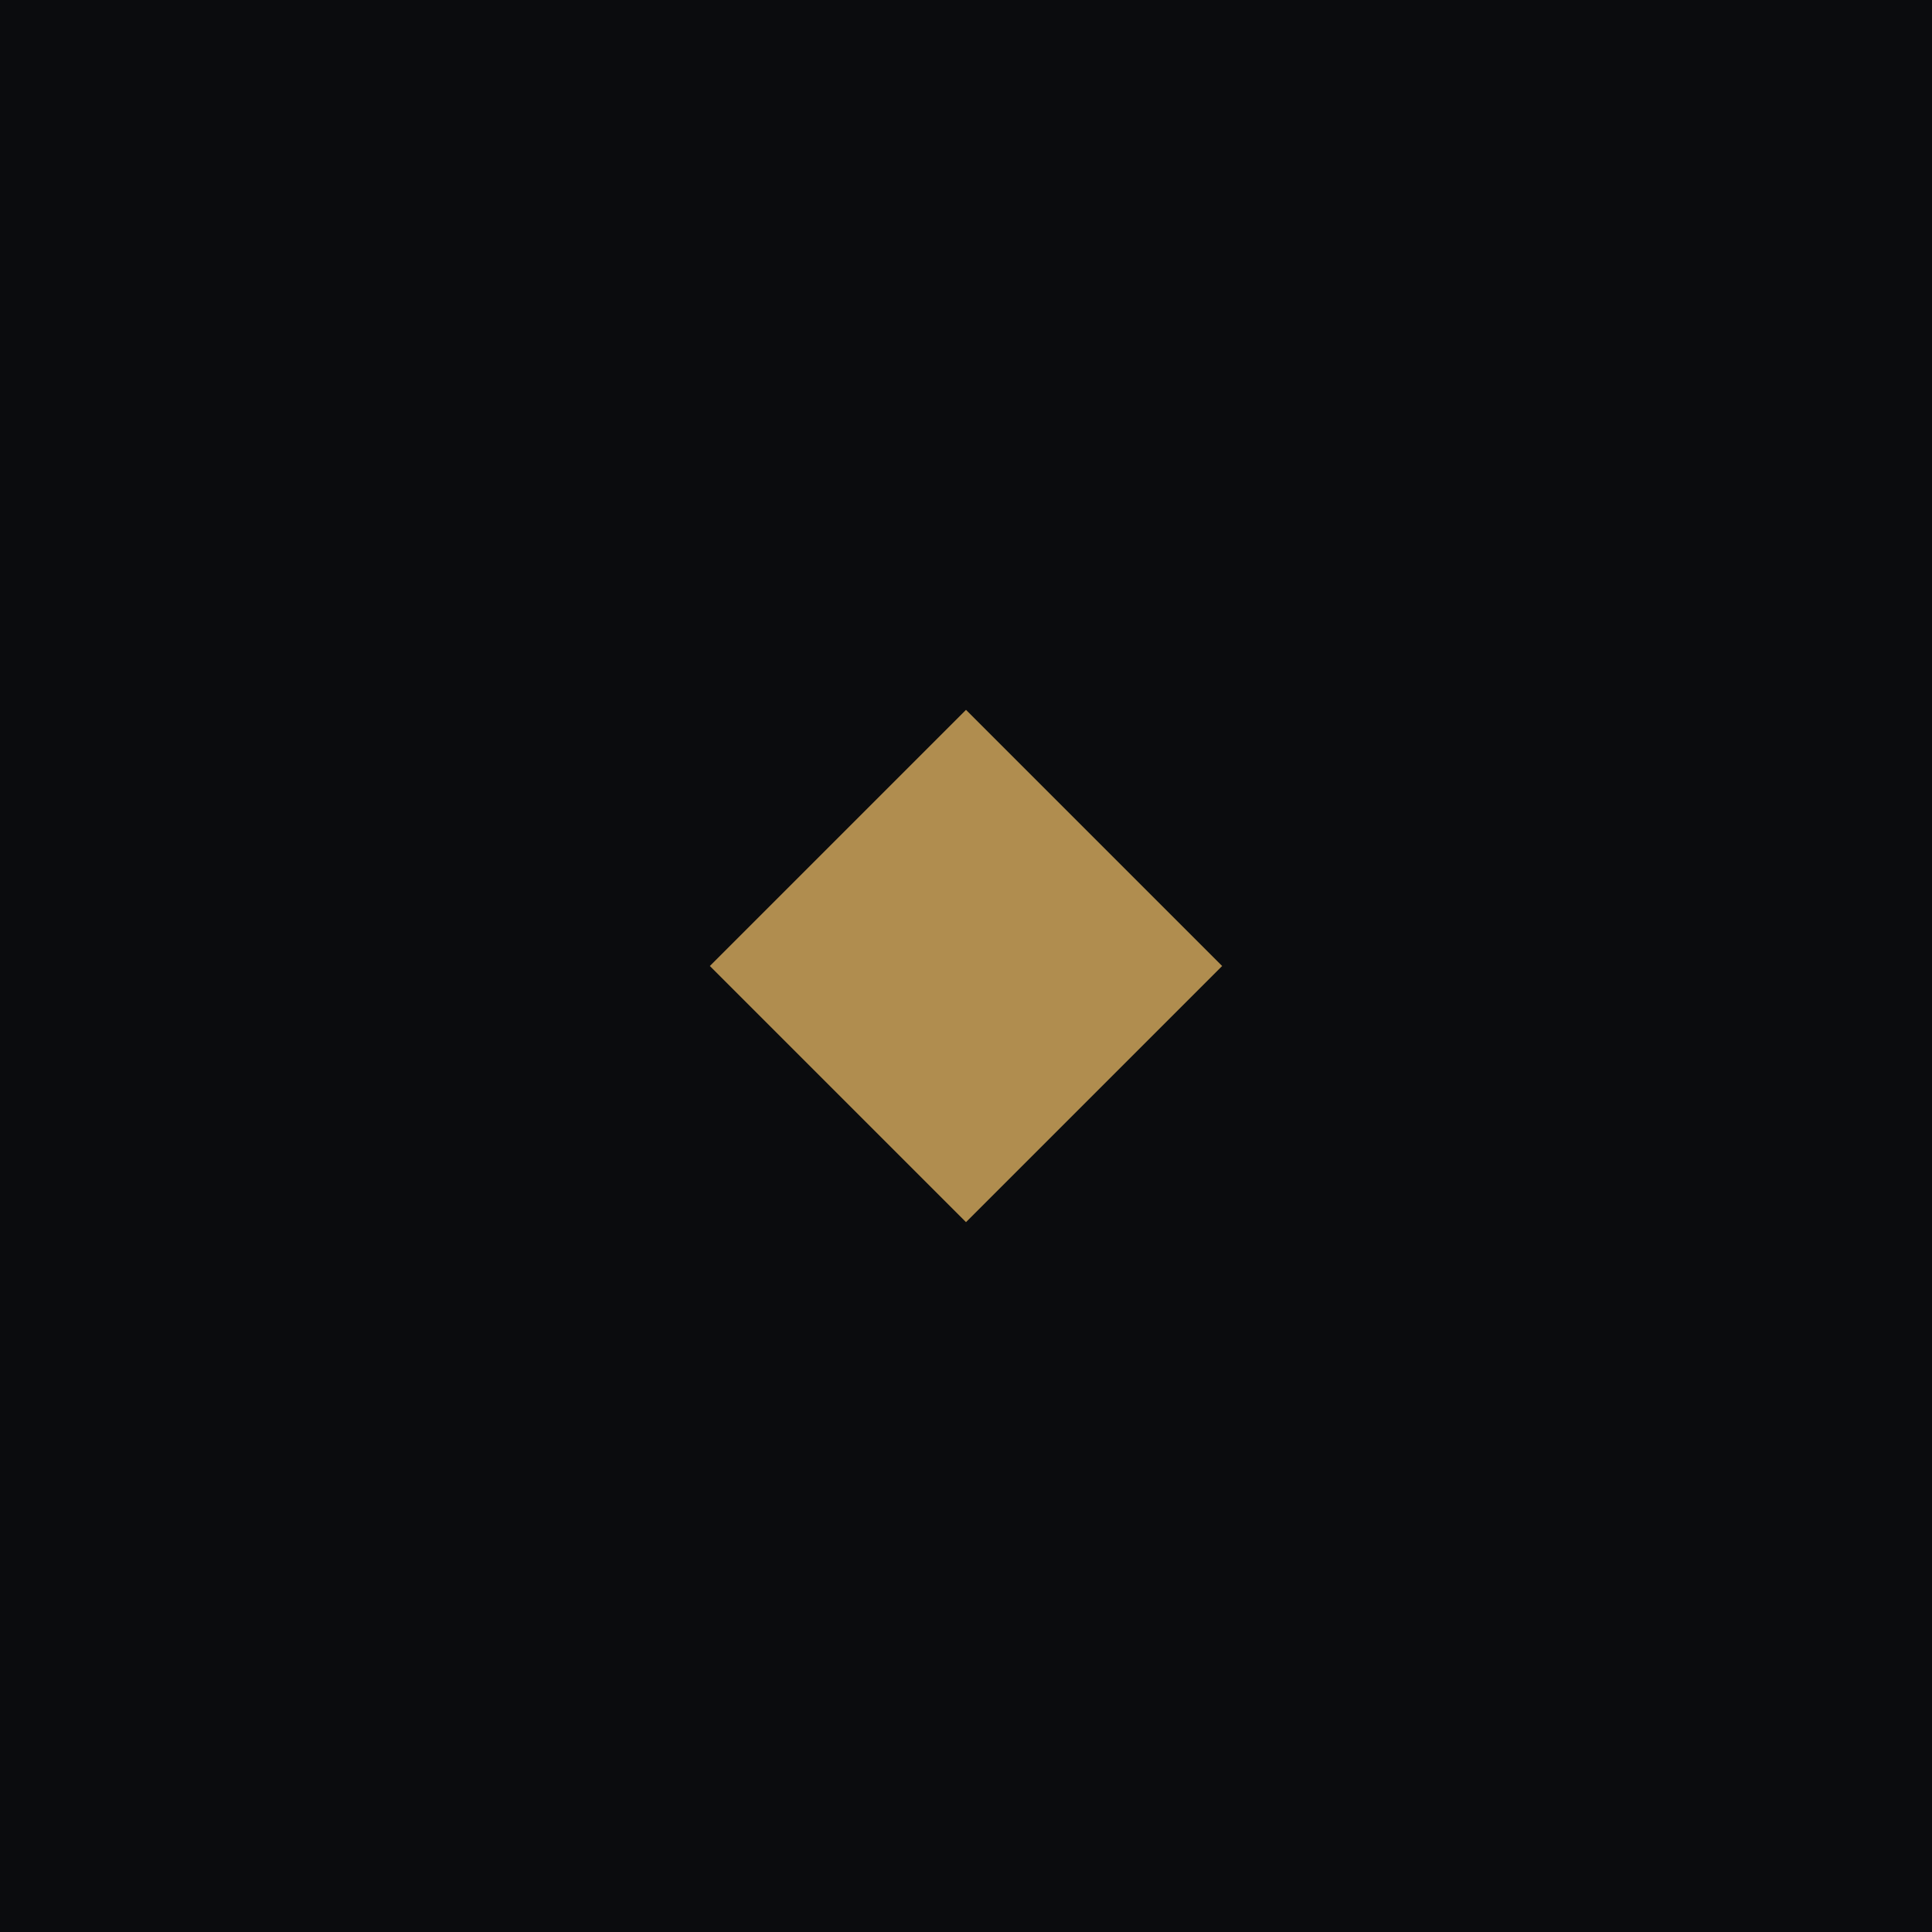
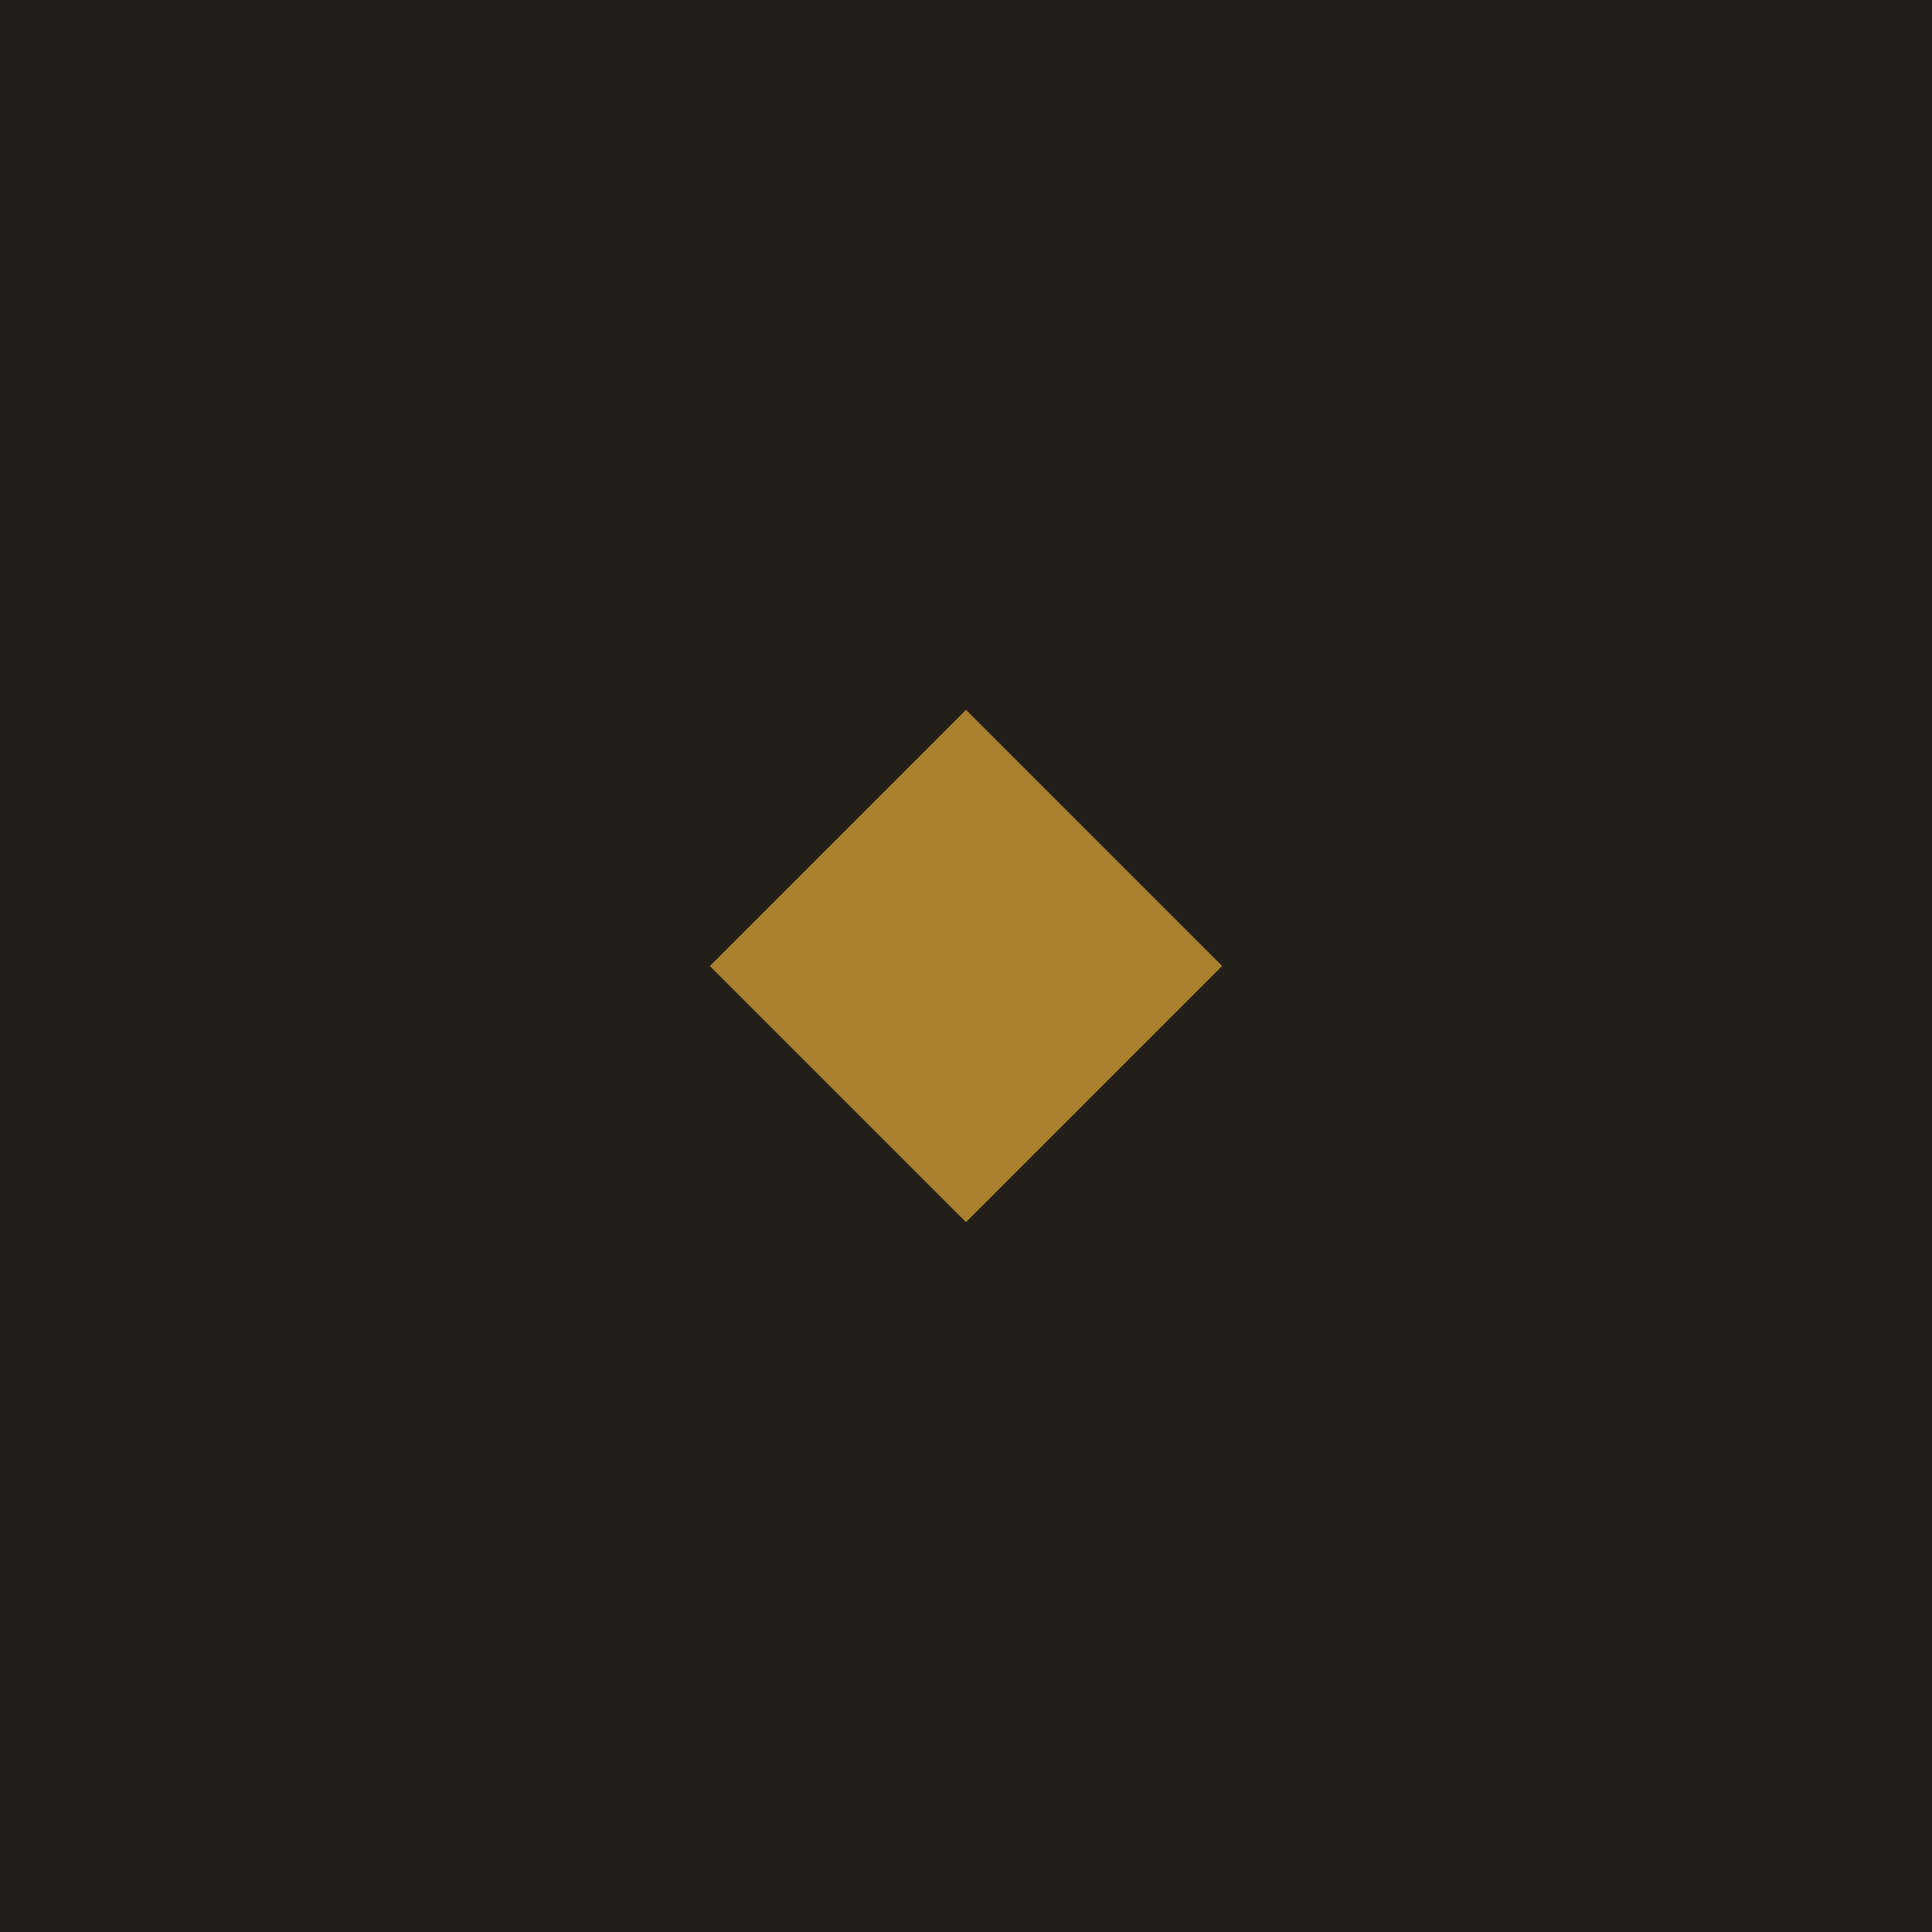
<svg xmlns="http://www.w3.org/2000/svg" viewBox="0 0 32 32">
-   <rect width="32" height="32" fill="#0B0C0E" />
-   <rect x="13" y="13" width="6" height="6" fill="#B08D4F" transform="rotate(45 16 16)" />
+   <rect width="32" height="32" fill="#221F1A" />
+   <rect x="13" y="13" width="6" height="6" fill="#A9812E" transform="rotate(45 16 16)" />
</svg>
